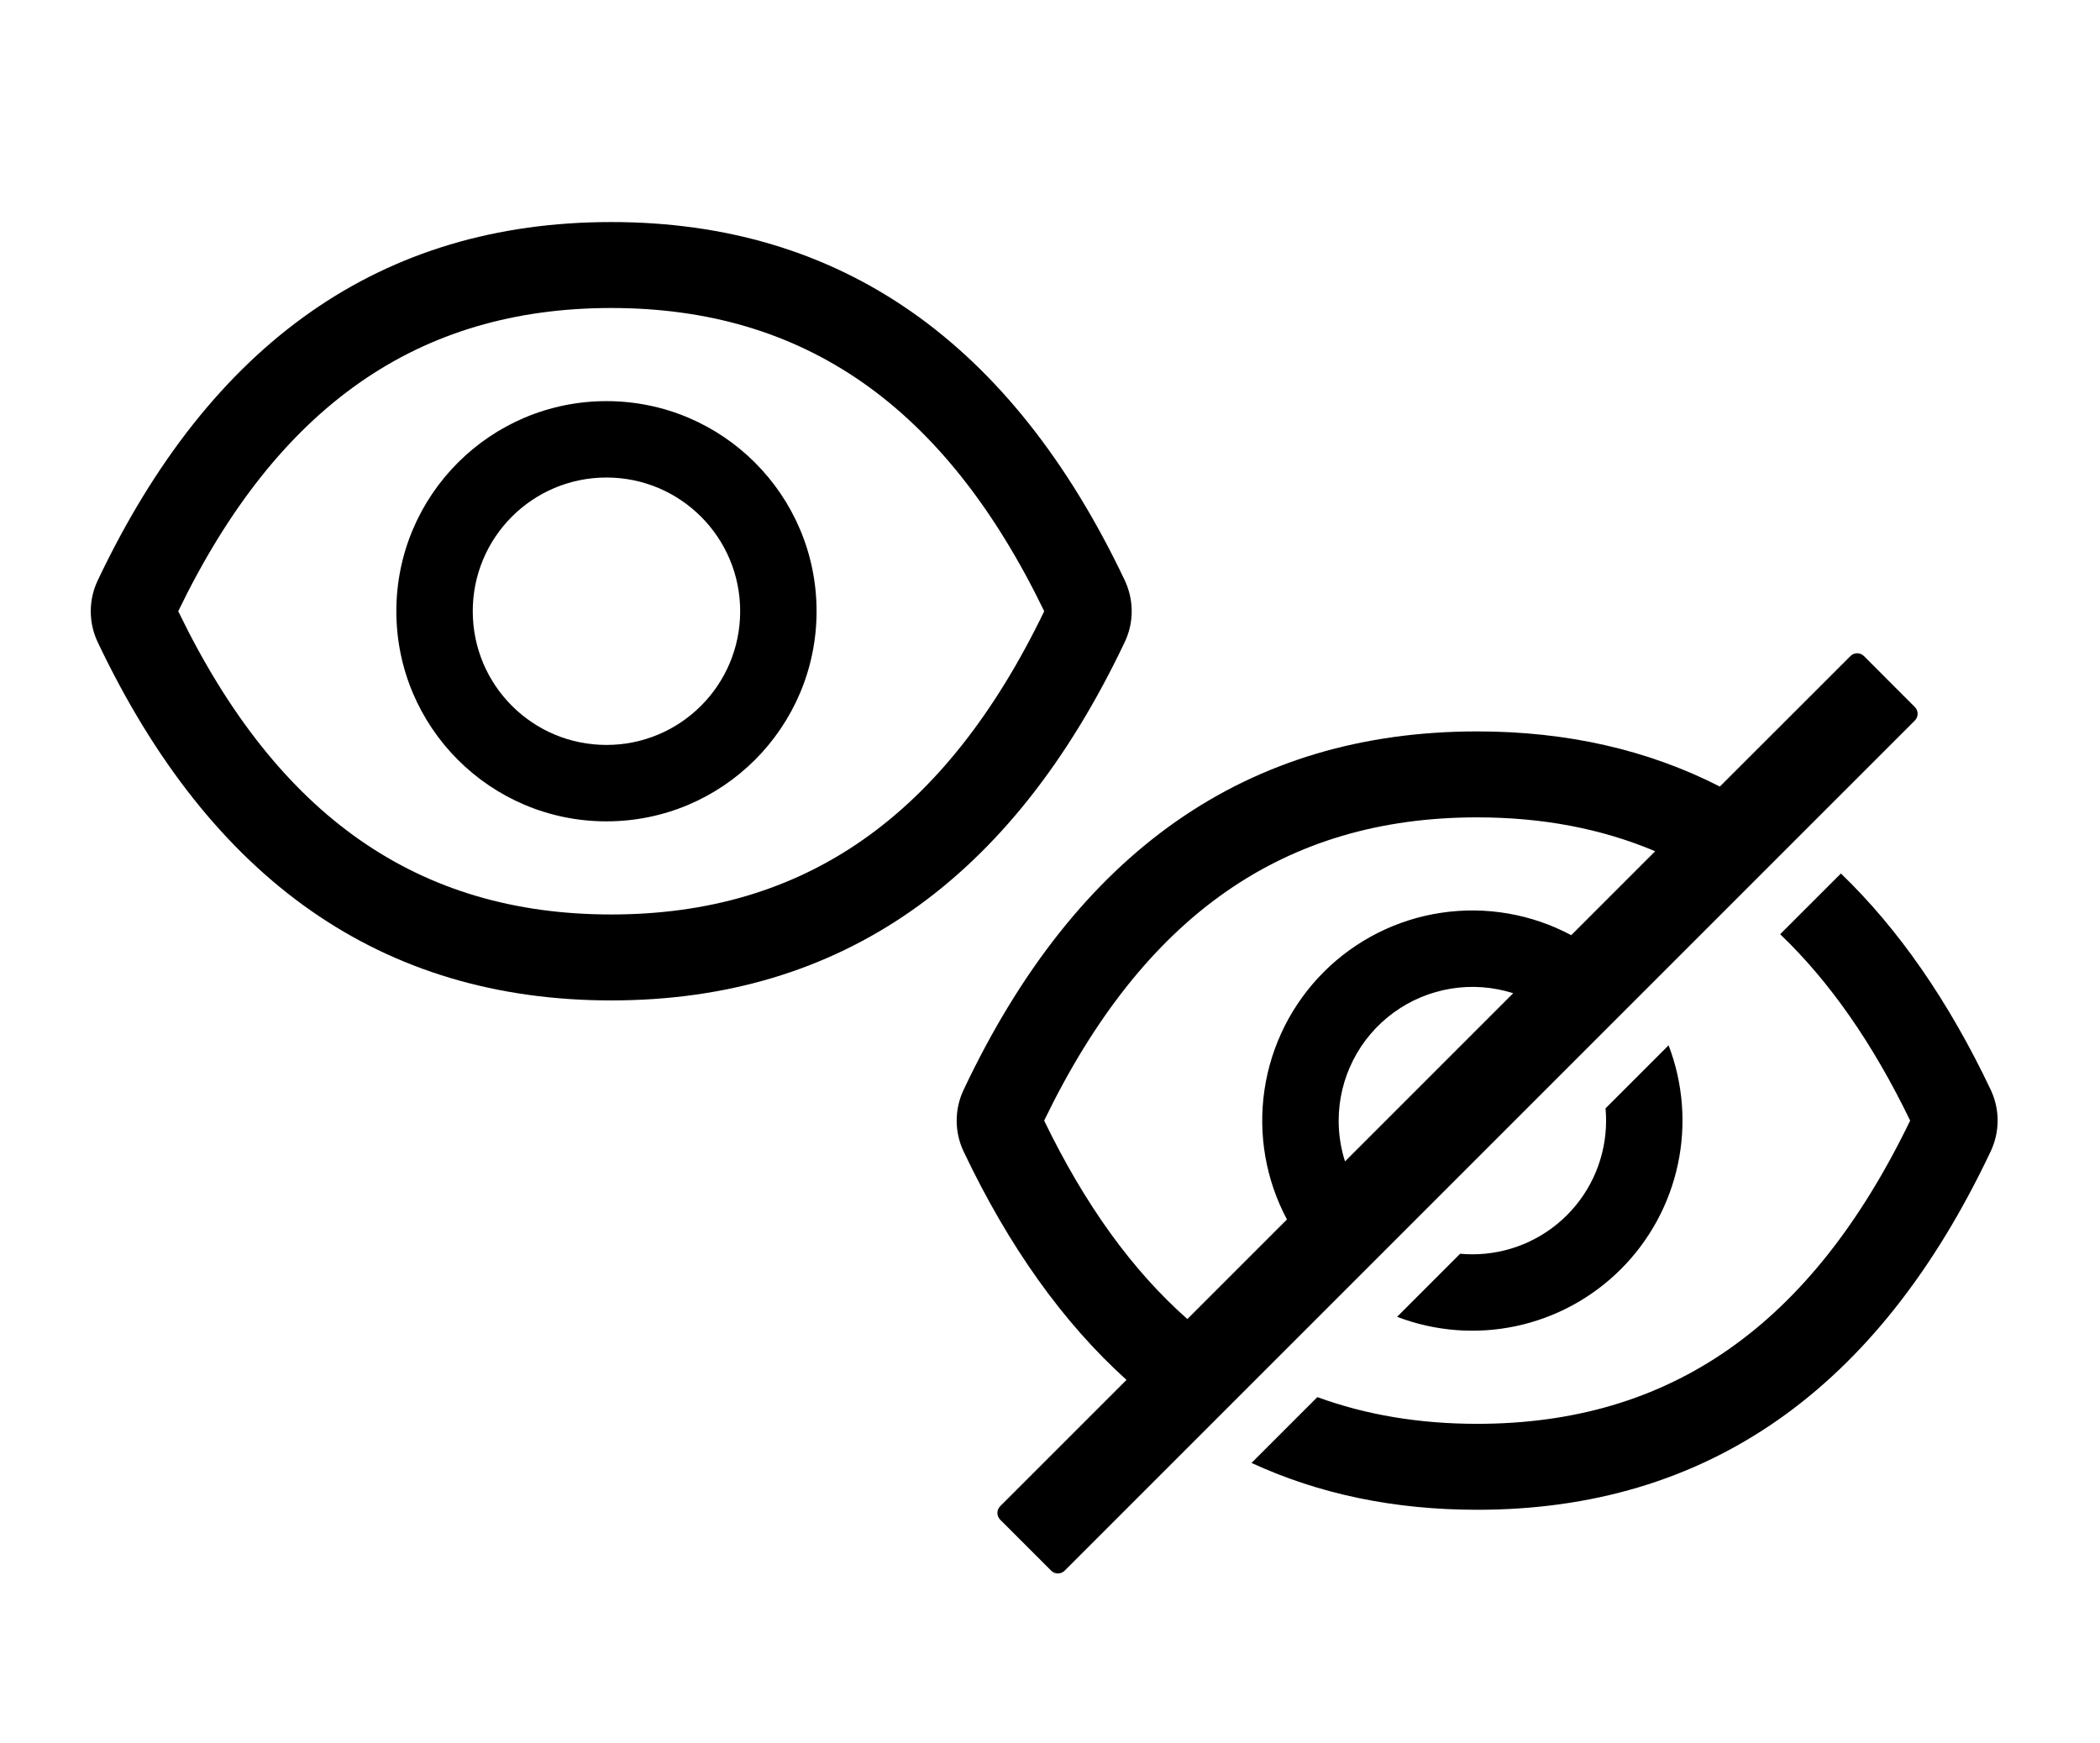
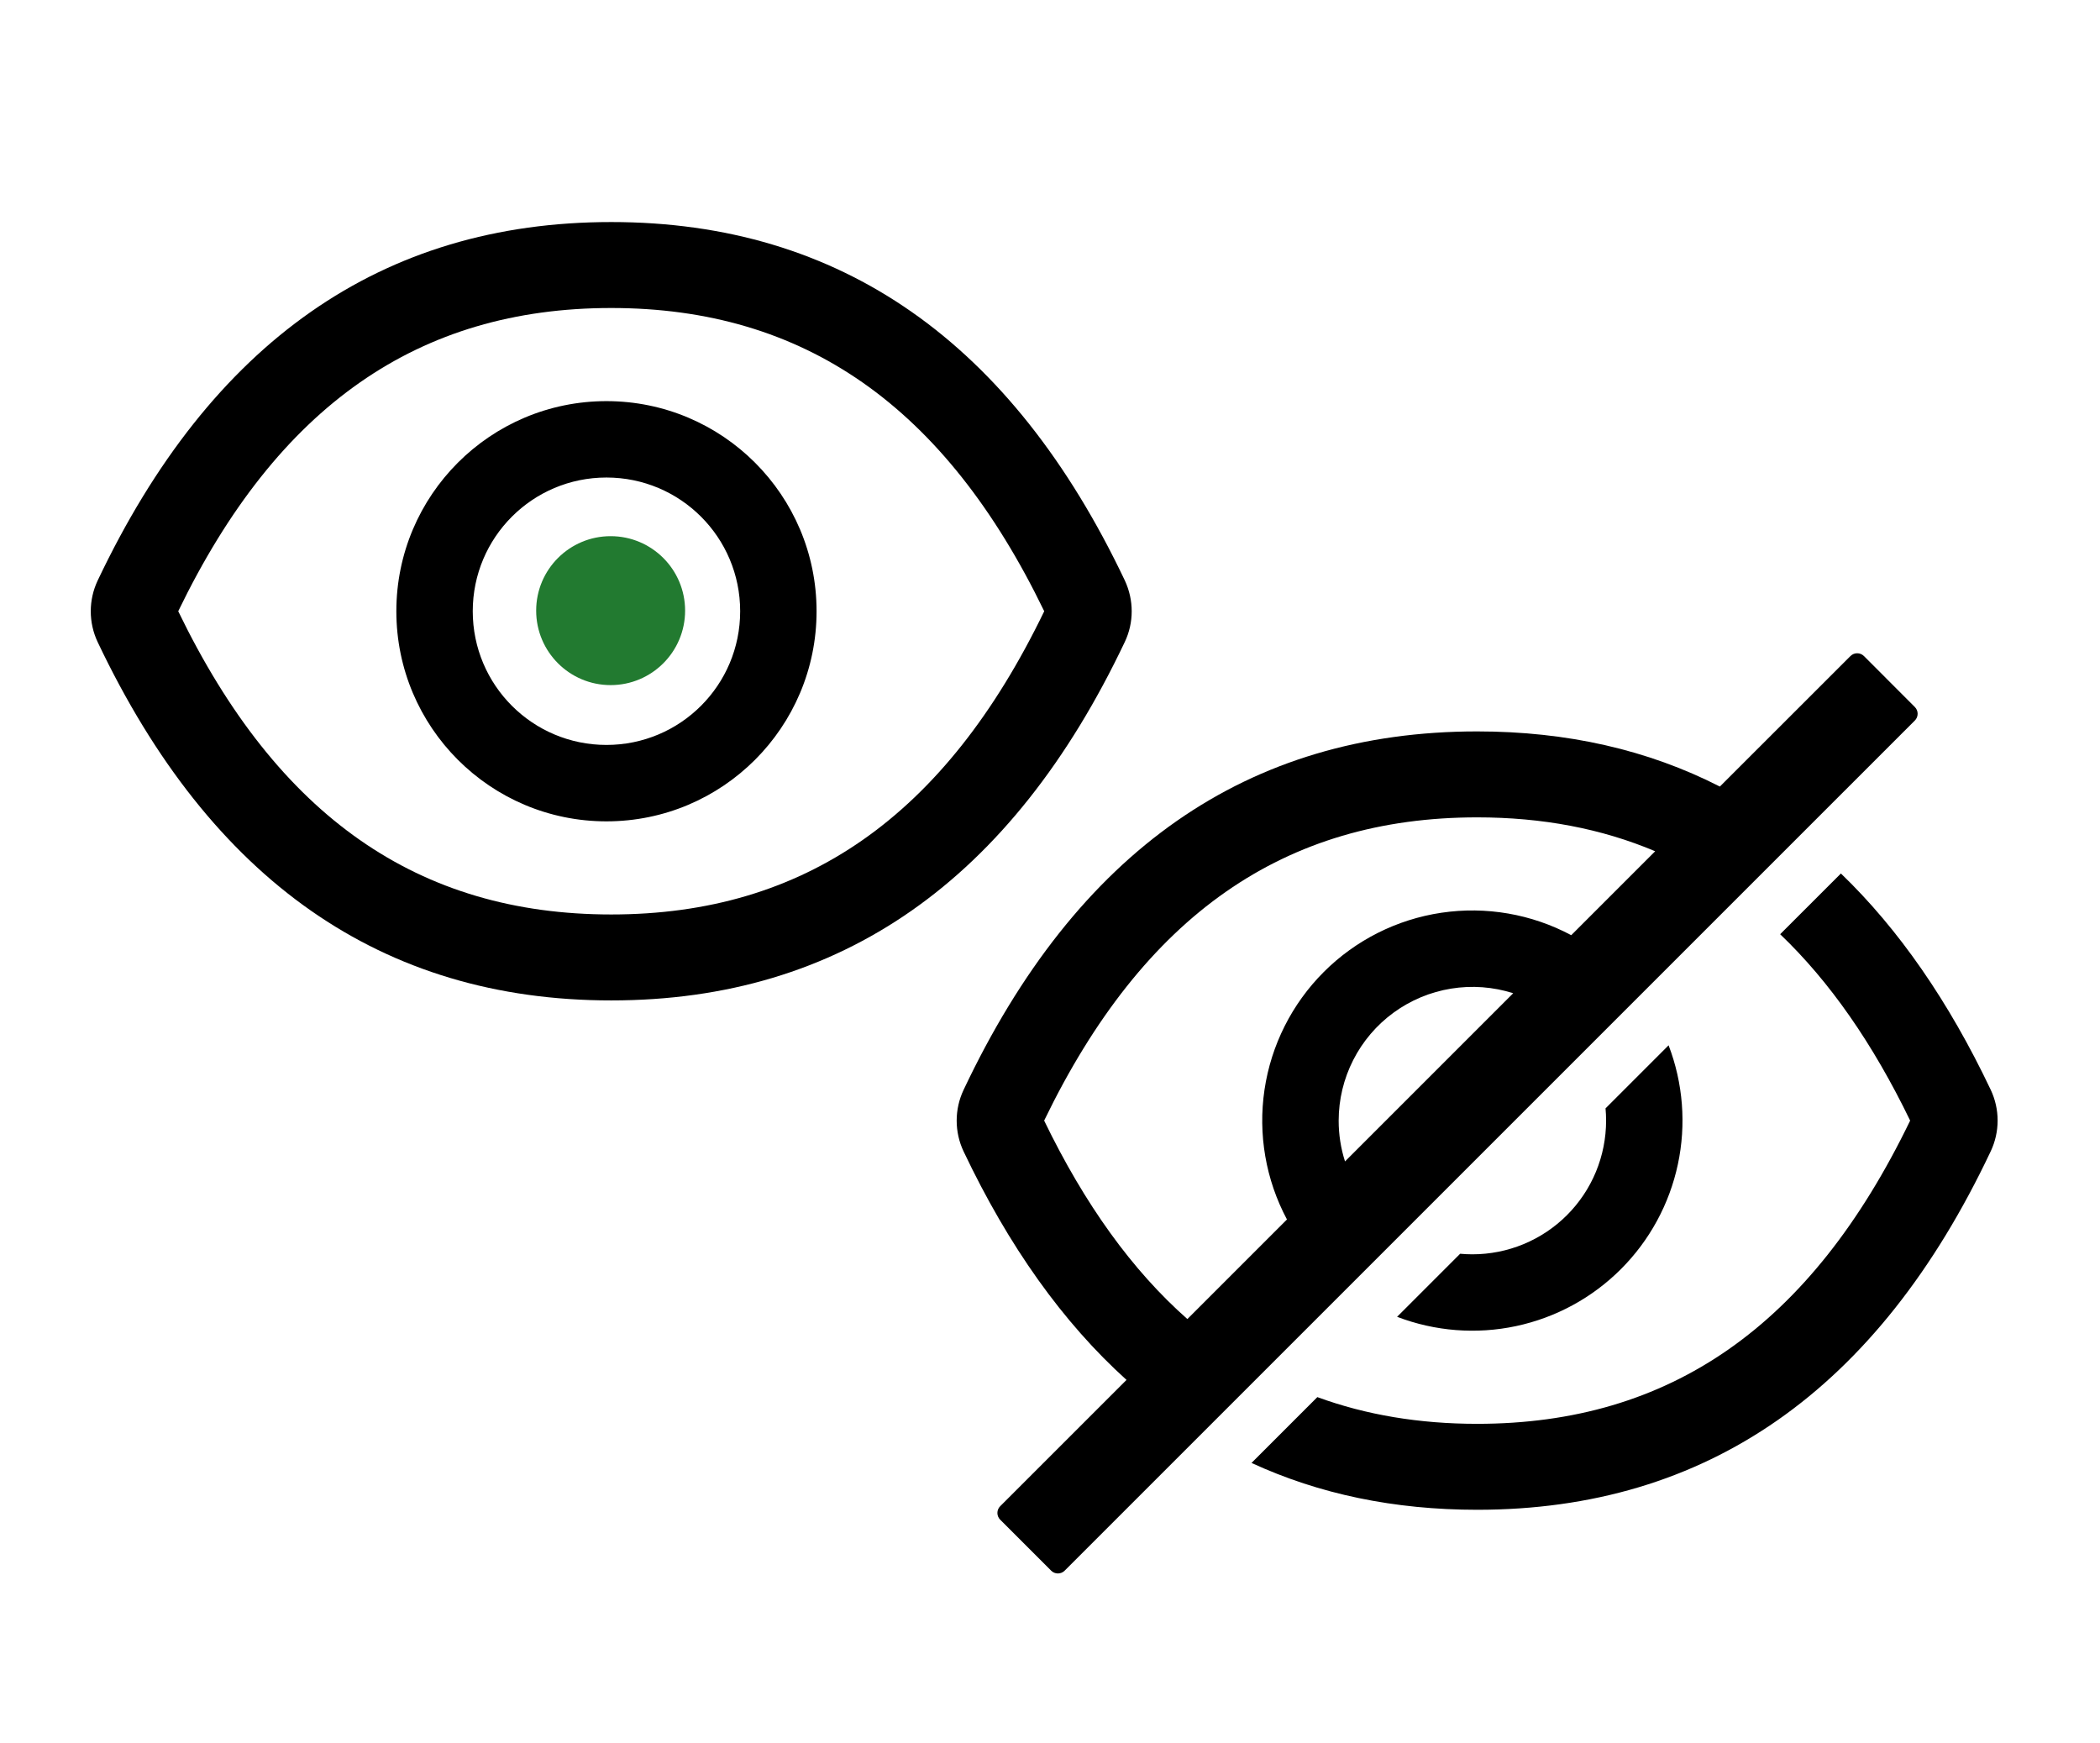
<svg xmlns="http://www.w3.org/2000/svg" width="141" height="117" viewBox="0 0 141 117" fill="none">
  <path d="M133.663 73.172C130.845 67.236 127.492 62.394 123.604 58.648L119.525 62.726C122.851 65.904 125.748 70.062 128.253 75.24C121.584 89.043 112.117 95.6 99.18 95.6C95.297 95.6 91.72 95.002 88.45 93.806L84.03 98.225C88.573 100.322 93.623 101.371 99.18 101.371C114.586 101.371 126.08 93.347 133.663 77.3C133.968 76.655 134.126 75.95 134.126 75.236C134.126 74.522 133.968 73.817 133.663 73.172ZM128.568 47.471L125.151 44.05C125.091 43.99 125.02 43.943 124.942 43.91C124.865 43.878 124.781 43.862 124.697 43.862C124.613 43.862 124.529 43.878 124.451 43.91C124.374 43.943 124.303 43.99 124.243 44.05L115.477 52.812C110.643 50.343 105.211 49.109 99.18 49.109C83.774 49.109 72.279 57.133 64.697 73.18C64.392 73.825 64.234 74.53 64.234 75.244C64.234 75.958 64.392 76.663 64.697 77.308C67.726 83.689 71.373 88.803 75.638 92.651L67.156 101.131C67.036 101.251 66.968 101.414 66.968 101.584C66.968 101.754 67.036 101.917 67.156 102.037L70.578 105.459C70.698 105.579 70.861 105.647 71.031 105.647C71.201 105.647 71.364 105.579 71.484 105.459L128.568 48.378C128.627 48.319 128.675 48.248 128.707 48.17C128.739 48.092 128.756 48.009 128.756 47.924C128.756 47.84 128.739 47.757 128.707 47.679C128.675 47.601 128.627 47.53 128.568 47.471ZM70.107 75.24C76.784 61.437 86.251 54.88 99.18 54.88C103.552 54.88 107.527 55.631 111.133 57.156L105.498 62.791C102.829 61.367 99.774 60.839 96.782 61.284C93.79 61.728 91.02 63.123 88.881 65.262C86.743 67.401 85.348 70.171 84.903 73.162C84.458 76.154 84.986 79.21 86.41 81.879L79.724 88.565C76.023 85.299 72.833 80.873 70.107 75.24ZM89.882 75.24C89.883 73.827 90.218 72.433 90.859 71.174C91.5 69.914 92.429 68.823 93.571 67.99C94.713 67.157 96.035 66.605 97.43 66.379C98.825 66.152 100.254 66.258 101.601 66.688L90.308 77.981C90.024 77.095 89.881 76.17 89.882 75.24Z" fill="black" />
  <path d="M98.86 84.218C98.583 84.218 98.309 84.205 98.038 84.18L93.805 88.414C96.351 89.389 99.126 89.606 101.793 89.038C104.46 88.47 106.905 87.141 108.833 85.213C110.761 83.285 112.09 80.84 112.658 78.172C113.226 75.505 113.009 72.731 112.034 70.184L107.8 74.418C107.825 74.689 107.838 74.963 107.838 75.24C107.838 76.419 107.606 77.587 107.156 78.676C106.705 79.766 106.043 80.756 105.21 81.589C104.376 82.423 103.386 83.084 102.296 83.535C101.207 83.986 100.039 84.218 98.86 84.218Z" fill="black" />
  <path d="M75.523 38.972C67.924 22.965 56.438 14.909 41.04 14.909C25.634 14.909 14.155 22.965 6.557 38.98C6.252 39.625 6.094 40.33 6.094 41.044C6.094 41.758 6.252 42.463 6.557 43.108C14.155 59.115 25.642 67.171 41.04 67.171C56.446 67.171 67.924 59.115 75.523 43.1C76.14 41.801 76.14 40.294 75.523 38.972ZM41.04 61.4C28.111 61.4 18.644 54.843 11.967 41.04C18.644 27.237 28.111 20.68 41.04 20.68C53.969 20.68 63.435 27.237 70.112 41.04C63.444 54.843 53.977 61.4 41.04 61.4ZM40.719 26.933C32.928 26.933 26.612 33.249 26.612 41.04C26.612 48.831 32.928 55.148 40.719 55.148C48.51 55.148 54.827 48.831 54.827 41.04C54.827 33.249 48.51 26.933 40.719 26.933ZM40.719 50.017C35.758 50.017 31.742 46.002 31.742 41.04C31.742 36.078 35.758 32.062 40.719 32.062C45.681 32.062 49.697 36.078 49.697 41.04C49.697 46.002 45.681 50.017 40.719 50.017Z" fill="black" />
+   <circle cx="41" cy="41" r="5" fill="#227A30" />
</svg>
